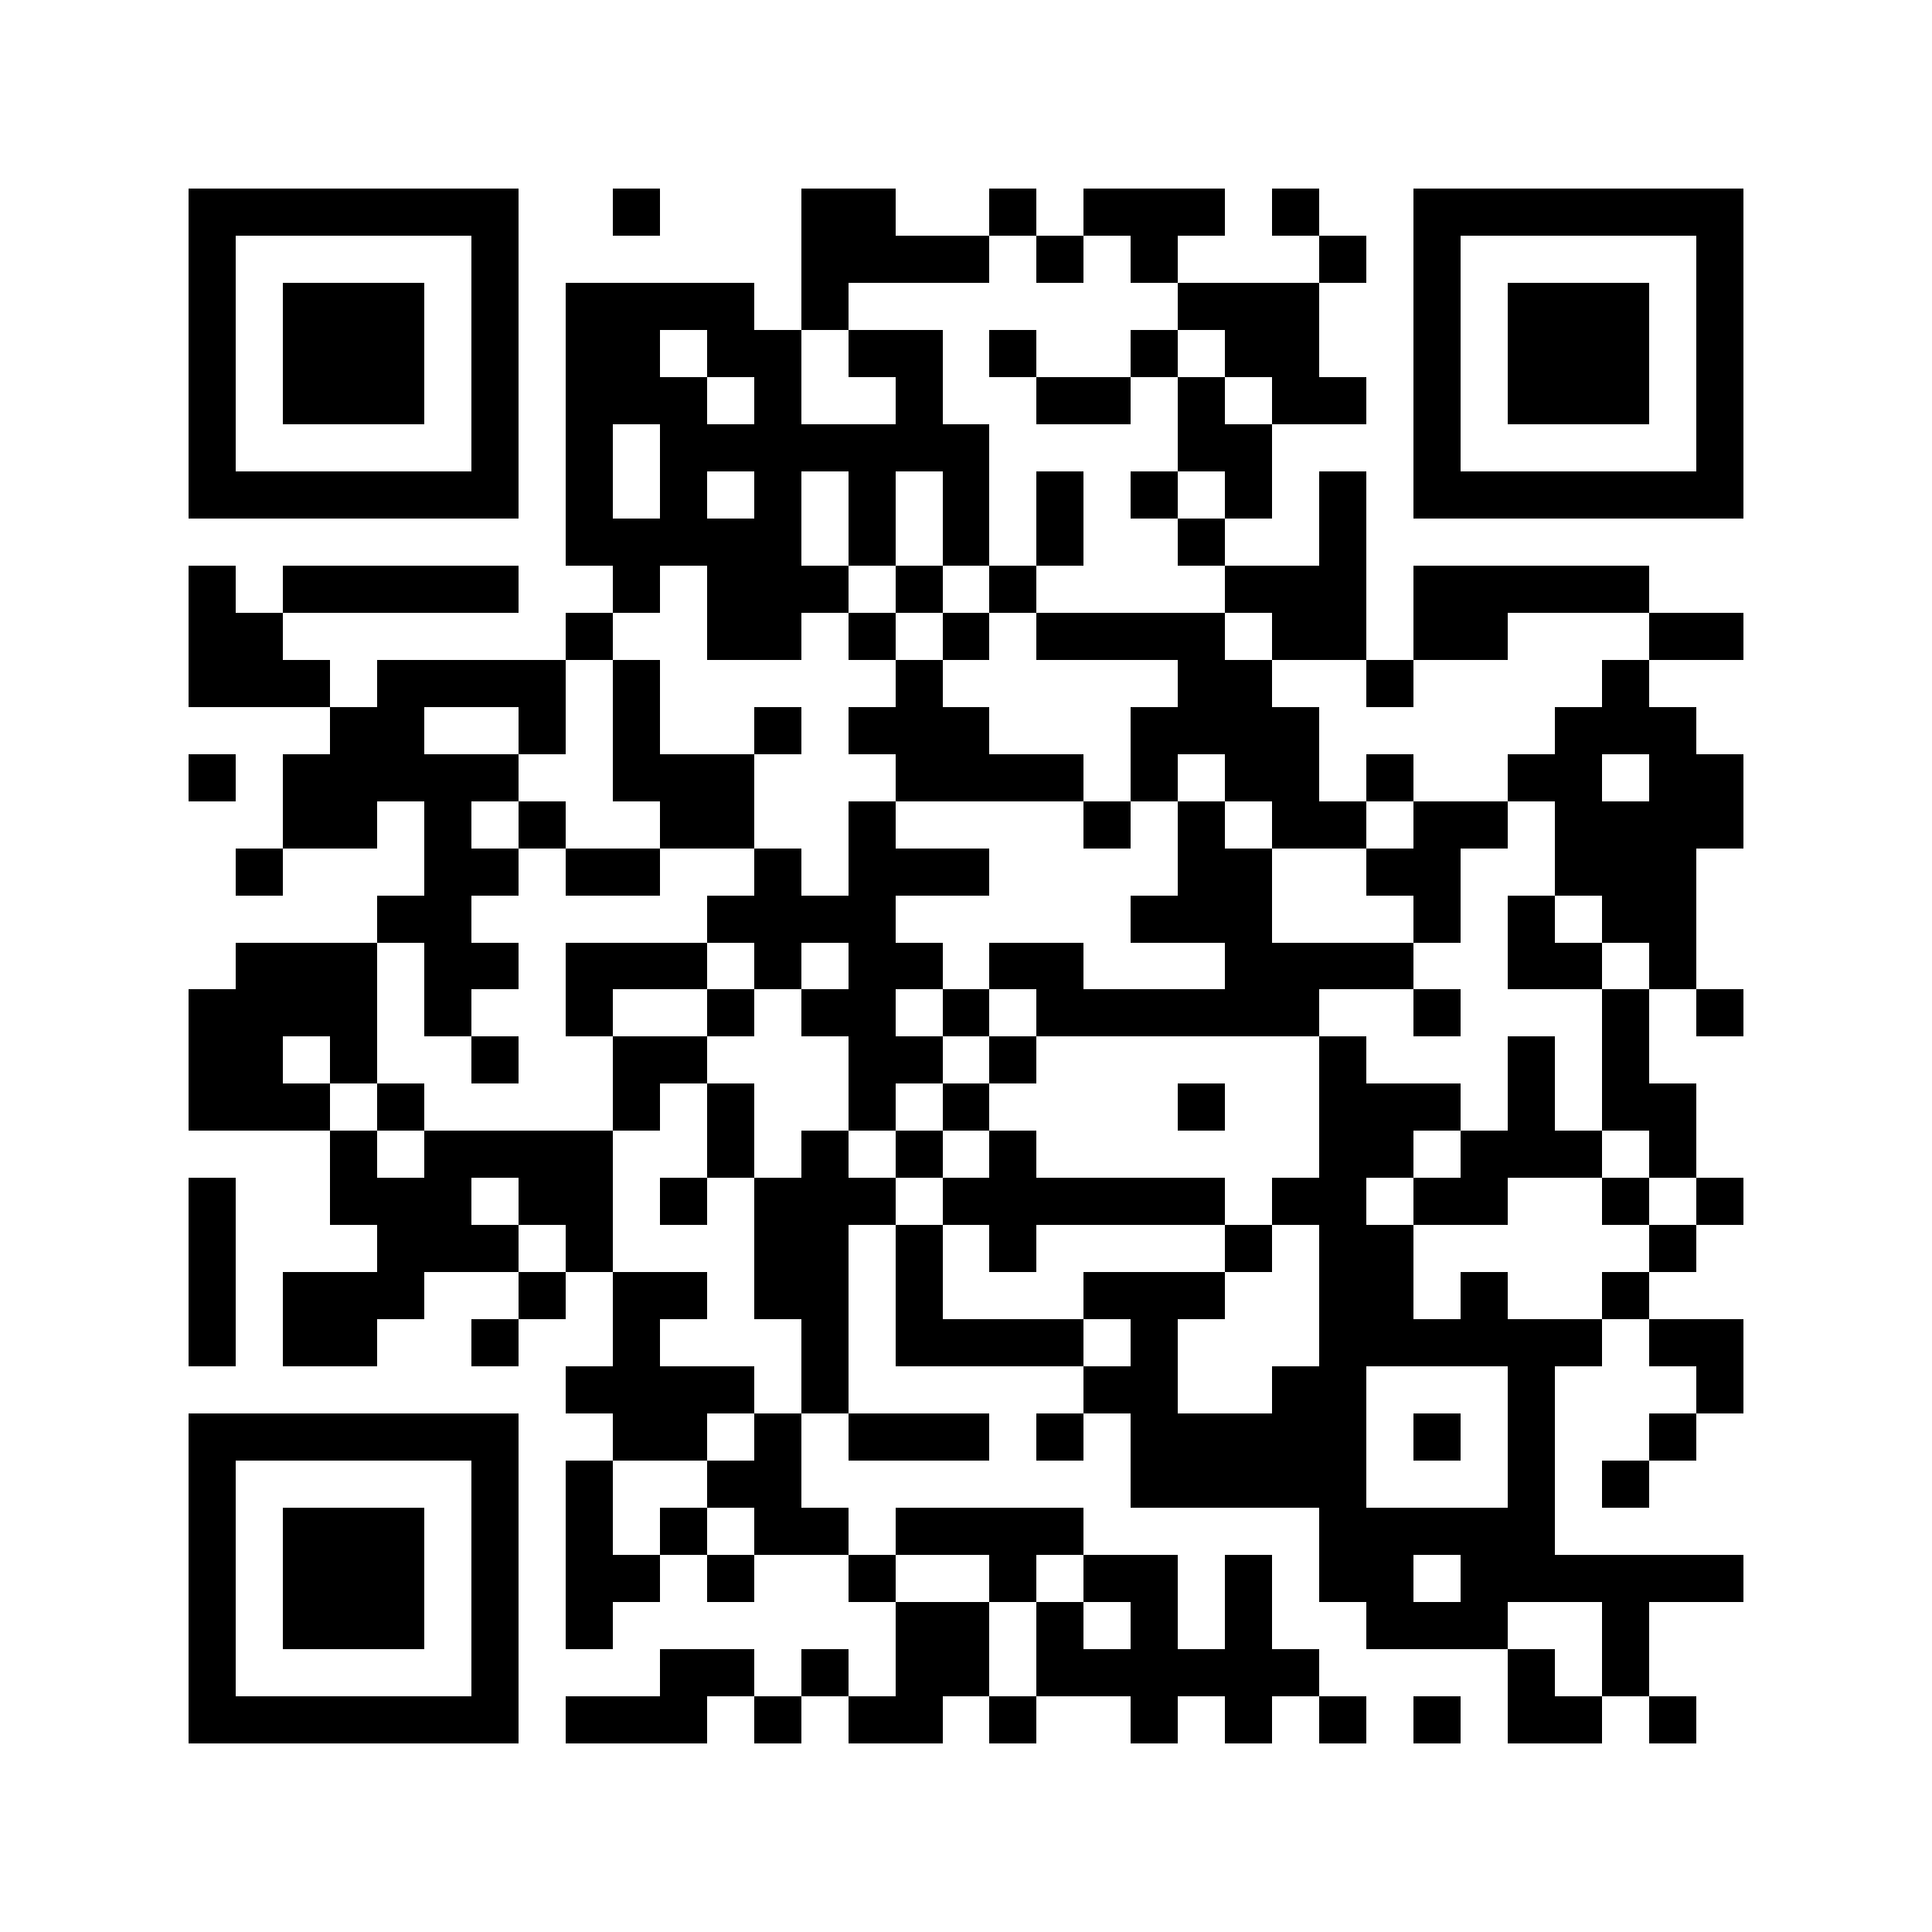
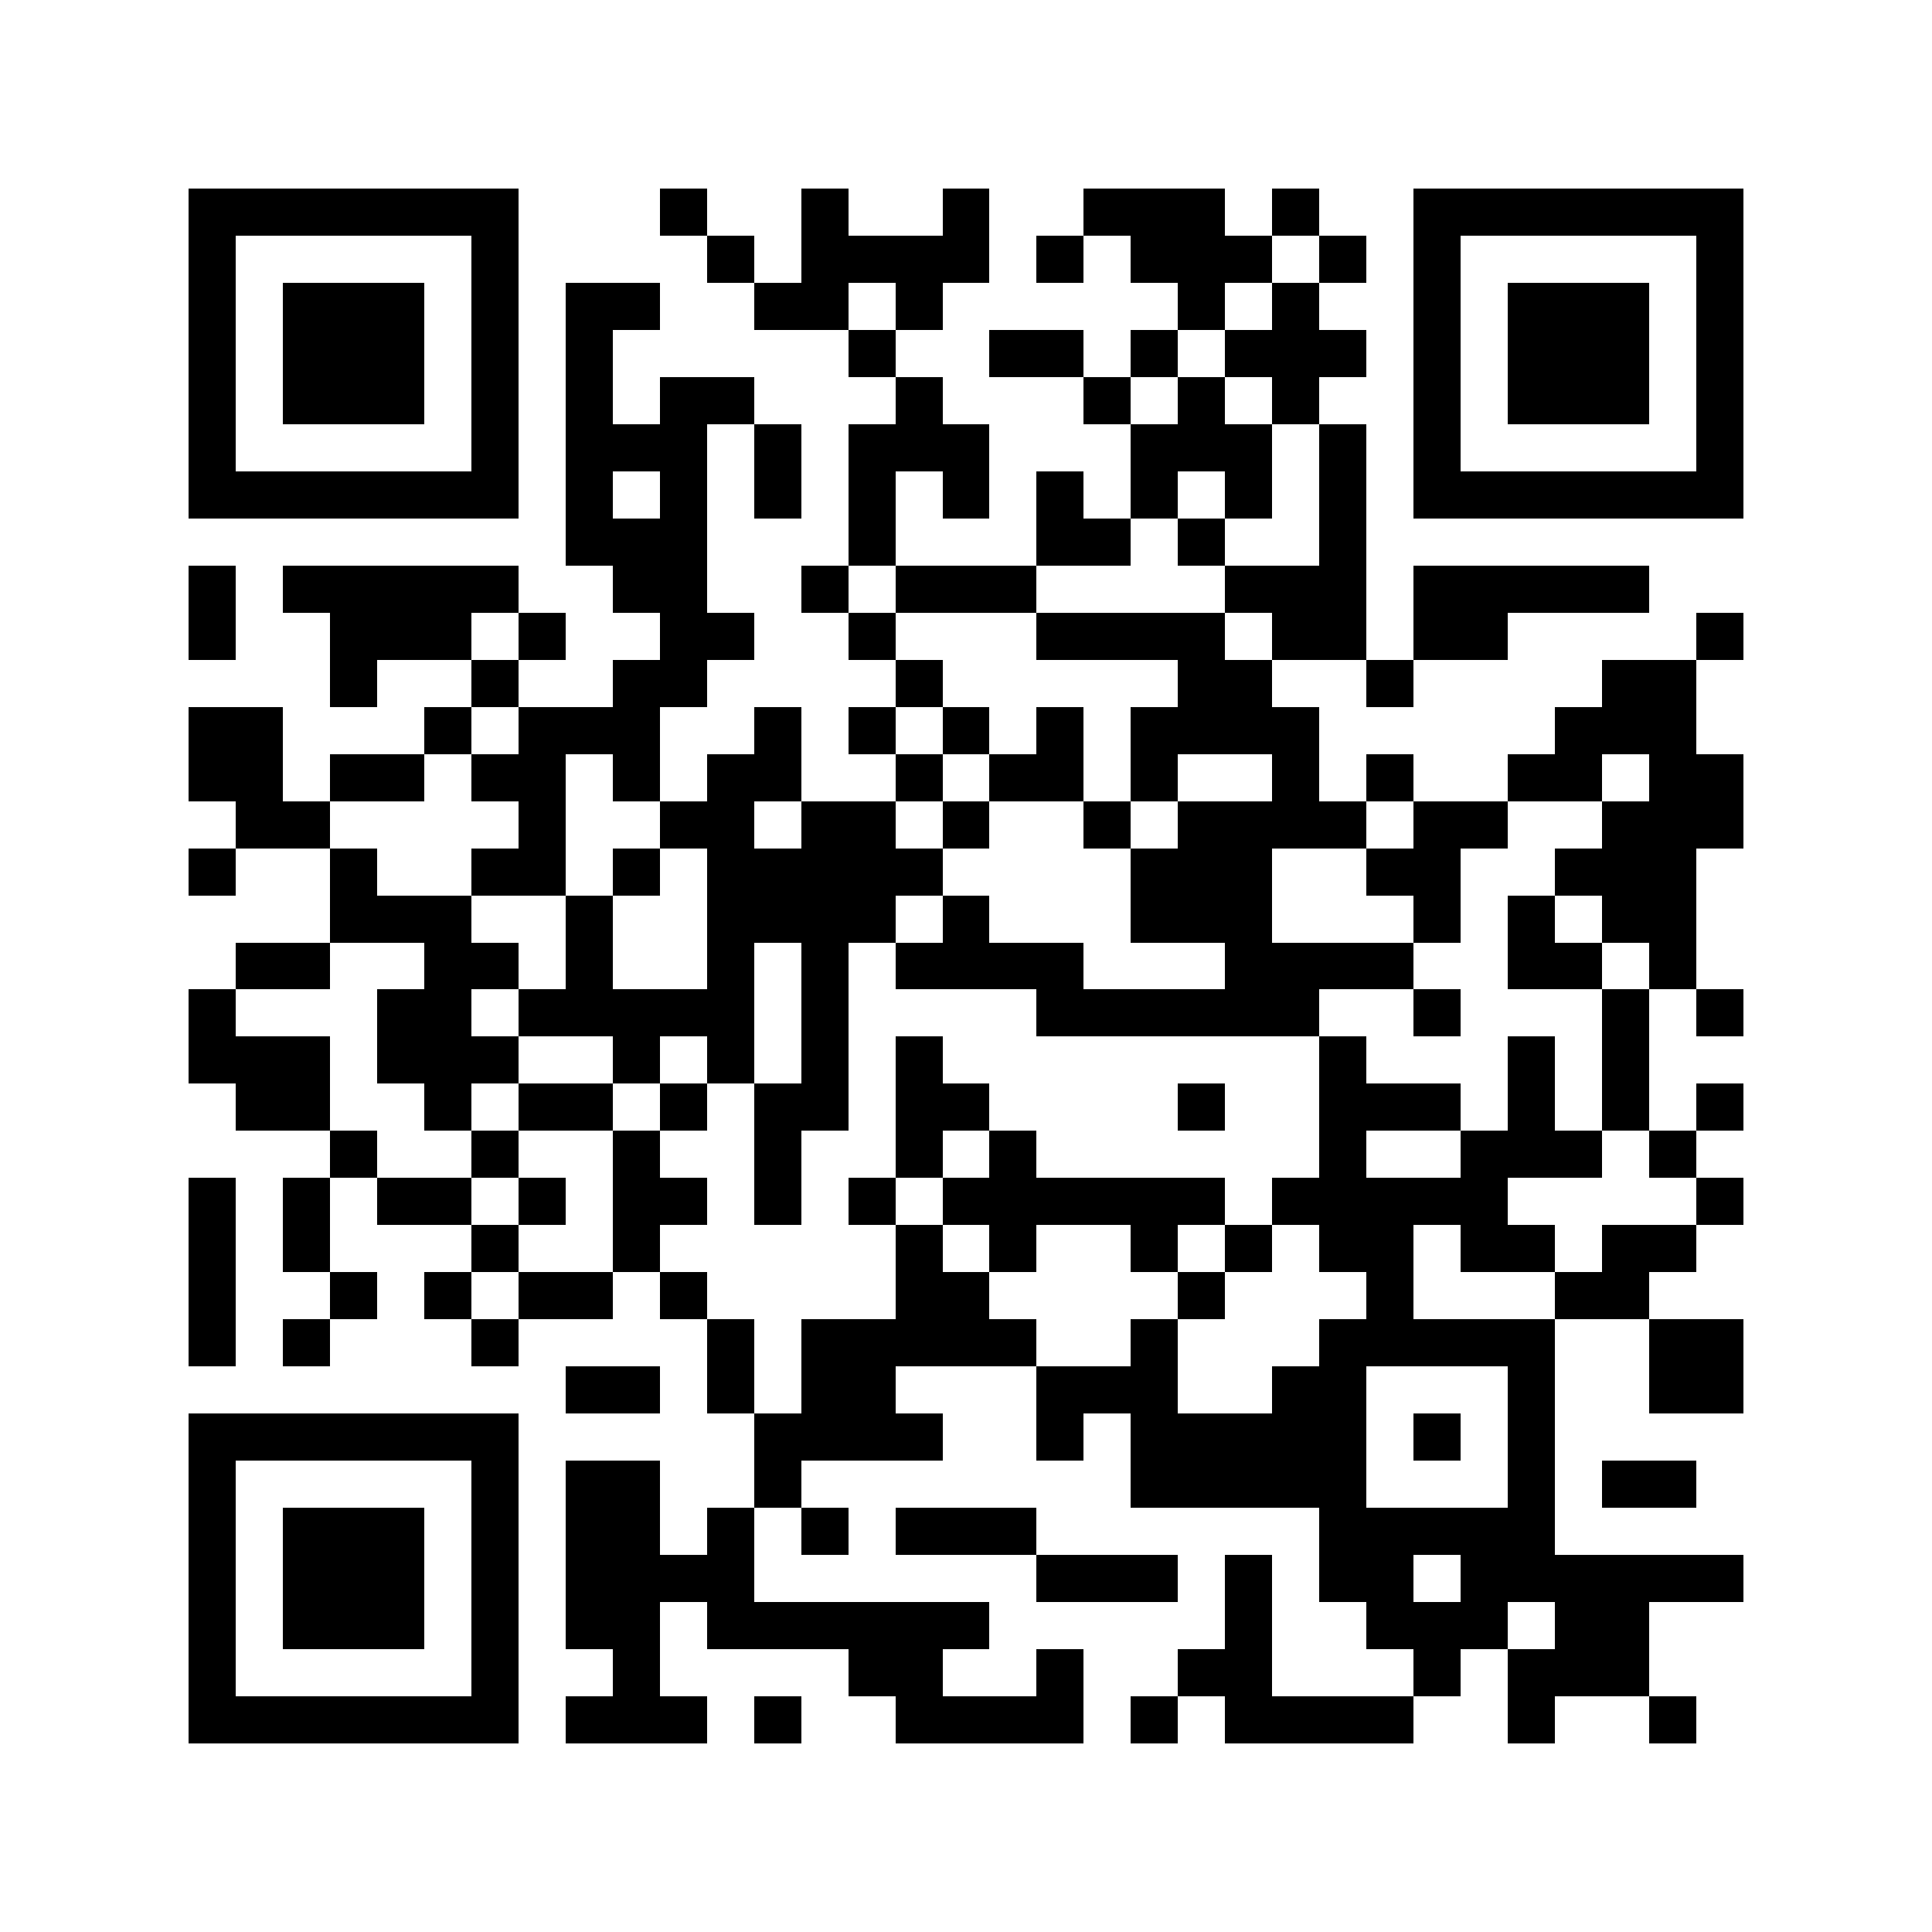
<svg xmlns="http://www.w3.org/2000/svg" viewBox="0 0 41 41" shape-rendering="crispEdges">
  <path fill="#ffffff" d="M0 0h41v41H0z" />
-   <path stroke="#000000" d="M4 4.5h7m2 0h1m3 0h2m2 0h1m1 0h3m1 0h1m2 0h7M4 5.5h1m5 0h1m6 0h4m1 0h1m1 0h1m3 0h1m1 0h1m5 0h1M4 6.5h1m1 0h3m1 0h1m1 0h4m1 0h1m7 0h3m2 0h1m1 0h3m1 0h1M4 7.5h1m1 0h3m1 0h1m1 0h2m1 0h2m1 0h2m1 0h1m2 0h1m1 0h2m2 0h1m1 0h3m1 0h1M4 8.5h1m1 0h3m1 0h1m1 0h3m1 0h1m2 0h1m2 0h2m1 0h1m1 0h2m1 0h1m1 0h3m1 0h1M4 9.5h1m5 0h1m1 0h1m1 0h7m4 0h2m3 0h1m5 0h1M4 10.5h7m1 0h1m1 0h1m1 0h1m1 0h1m1 0h1m1 0h1m1 0h1m1 0h1m1 0h1m1 0h7M12 11.5h5m1 0h1m1 0h1m1 0h1m2 0h1m2 0h1M4 12.5h1m1 0h5m2 0h1m1 0h3m1 0h1m1 0h1m4 0h3m1 0h5M4 13.5h2m6 0h1m2 0h2m1 0h1m1 0h1m1 0h4m1 0h2m1 0h2m3 0h2M4 14.5h3m1 0h4m1 0h1m5 0h1m5 0h2m2 0h1m4 0h1M7 15.5h2m2 0h1m1 0h1m2 0h1m1 0h3m3 0h4m5 0h3M4 16.5h1m1 0h5m2 0h3m3 0h4m1 0h1m1 0h2m1 0h1m2 0h2m1 0h2M6 17.5h2m1 0h1m1 0h1m2 0h2m2 0h1m4 0h1m1 0h1m1 0h2m1 0h2m1 0h4M5 18.5h1m3 0h2m1 0h2m2 0h1m1 0h3m4 0h2m2 0h2m2 0h3M8 19.5h2m5 0h4m5 0h3m3 0h1m1 0h1m1 0h2M5 20.5h3m1 0h2m1 0h3m1 0h1m1 0h2m1 0h2m3 0h4m2 0h2m1 0h1M4 21.5h4m1 0h1m2 0h1m2 0h1m1 0h2m1 0h1m1 0h6m2 0h1m3 0h1m1 0h1M4 22.5h2m1 0h1m2 0h1m2 0h2m3 0h2m1 0h1m6 0h1m3 0h1m1 0h1M4 23.5h3m1 0h1m4 0h1m1 0h1m2 0h1m1 0h1m4 0h1m2 0h3m1 0h1m1 0h2M7 24.5h1m1 0h4m2 0h1m1 0h1m1 0h1m1 0h1m6 0h2m1 0h3m1 0h1M4 25.5h1m2 0h3m1 0h2m1 0h1m1 0h3m1 0h6m1 0h2m1 0h2m2 0h1m1 0h1M4 26.5h1m3 0h3m1 0h1m3 0h2m1 0h1m1 0h1m4 0h1m1 0h2m5 0h1M4 27.5h1m1 0h3m2 0h1m1 0h2m1 0h2m1 0h1m3 0h3m2 0h2m1 0h1m2 0h1M4 28.5h1m1 0h2m2 0h1m2 0h1m3 0h1m1 0h4m1 0h1m3 0h6m1 0h2M12 29.5h4m1 0h1m5 0h2m2 0h2m3 0h1m3 0h1M4 30.5h7m2 0h2m1 0h1m1 0h3m1 0h1m1 0h5m1 0h1m1 0h1m2 0h1M4 31.5h1m5 0h1m1 0h1m2 0h2m7 0h5m3 0h1m1 0h1M4 32.5h1m1 0h3m1 0h1m1 0h1m1 0h1m1 0h2m1 0h4m5 0h5M4 33.5h1m1 0h3m1 0h1m1 0h2m1 0h1m2 0h1m2 0h1m1 0h2m1 0h1m1 0h2m1 0h6M4 34.5h1m1 0h3m1 0h1m1 0h1m6 0h2m1 0h1m1 0h1m1 0h1m2 0h3m2 0h1M4 35.5h1m5 0h1m3 0h2m1 0h1m1 0h2m1 0h6m4 0h1m1 0h1M4 36.5h7m1 0h3m1 0h1m1 0h2m1 0h1m2 0h1m1 0h1m1 0h1m1 0h1m1 0h2m1 0h1" />
+   <path stroke="#000000" d="M4 4.5h7m3 0h1m2 0h1m2 0h1m2 0h3m1 0h1m2 0h7M4 5.5h1m5 0h1m4 0h1m1 0h4m1 0h1m1 0h3m1 0h1m1 0h1m5 0h1M4 6.5h1m1 0h3m1 0h1m1 0h2m2 0h2m1 0h1m5 0h1m1 0h1m2 0h1m1 0h3m1 0h1M4 7.5h1m1 0h3m1 0h1m1 0h1m5 0h1m2 0h2m1 0h1m1 0h3m1 0h1m1 0h3m1 0h1M4 8.5h1m1 0h3m1 0h1m1 0h1m1 0h2m3 0h1m3 0h1m1 0h1m1 0h1m2 0h1m1 0h3m1 0h1M4 9.5h1m5 0h1m1 0h3m1 0h1m1 0h3m3 0h3m1 0h1m1 0h1m5 0h1M4 10.5h7m1 0h1m1 0h1m1 0h1m1 0h1m1 0h1m1 0h1m1 0h1m1 0h1m1 0h1m1 0h7M12 11.5h3m3 0h1m3 0h2m1 0h1m2 0h1M4 12.5h1m1 0h5m2 0h2m2 0h1m1 0h3m4 0h3m1 0h5M4 13.5h1m2 0h3m1 0h1m2 0h2m2 0h1m3 0h4m1 0h2m1 0h2m4 0h1M7 14.5h1m2 0h1m2 0h2m4 0h1m5 0h2m2 0h1m4 0h2M4 15.5h2m3 0h1m1 0h3m2 0h1m1 0h1m1 0h1m1 0h1m1 0h4m5 0h3M4 16.5h2m1 0h2m1 0h2m1 0h1m1 0h2m2 0h1m1 0h2m1 0h1m2 0h1m1 0h1m2 0h2m1 0h2M5 17.5h2m4 0h1m2 0h2m1 0h2m1 0h1m2 0h1m1 0h4m1 0h2m2 0h3M4 18.5h1m2 0h1m2 0h2m1 0h1m1 0h5m4 0h3m2 0h2m2 0h3M7 19.5h3m2 0h1m2 0h4m1 0h1m3 0h3m3 0h1m1 0h1m1 0h2M5 20.5h2m2 0h2m1 0h1m2 0h1m1 0h1m1 0h4m3 0h4m2 0h2m1 0h1M4 21.5h1m3 0h2m1 0h5m1 0h1m4 0h6m2 0h1m3 0h1m1 0h1M4 22.5h3m1 0h3m2 0h1m1 0h1m1 0h1m1 0h1m8 0h1m3 0h1m1 0h1M5 23.5h2m2 0h1m1 0h2m1 0h1m1 0h2m1 0h2m4 0h1m2 0h3m1 0h1m1 0h1m1 0h1M7 24.5h1m2 0h1m2 0h1m2 0h1m2 0h1m1 0h1m6 0h1m2 0h3m1 0h1M4 25.5h1m1 0h1m1 0h2m1 0h1m1 0h2m1 0h1m1 0h1m1 0h6m1 0h5m4 0h1M4 26.5h1m1 0h1m3 0h1m2 0h1m5 0h1m1 0h1m2 0h1m1 0h1m1 0h2m1 0h2m1 0h2M4 27.5h1m2 0h1m1 0h1m1 0h2m1 0h1m4 0h2m4 0h1m3 0h1m3 0h2M4 28.5h1m1 0h1m3 0h1m4 0h1m1 0h5m2 0h1m3 0h5m2 0h2M12 29.5h2m1 0h1m1 0h2m3 0h3m2 0h2m3 0h1m2 0h2M4 30.5h7m5 0h4m2 0h1m1 0h5m1 0h1m1 0h1M4 31.5h1m5 0h1m1 0h2m2 0h1m7 0h5m3 0h1m1 0h2M4 32.5h1m1 0h3m1 0h1m1 0h2m1 0h1m1 0h1m1 0h3m6 0h5M4 33.5h1m1 0h3m1 0h1m1 0h4m6 0h3m1 0h1m1 0h2m1 0h6M4 34.5h1m1 0h3m1 0h1m1 0h2m1 0h6m5 0h1m2 0h3m1 0h2M4 35.5h1m5 0h1m2 0h1m4 0h2m2 0h1m2 0h2m3 0h1m1 0h3M4 36.5h7m1 0h3m1 0h1m2 0h4m1 0h1m1 0h4m2 0h1m2 0h1" />
</svg>
